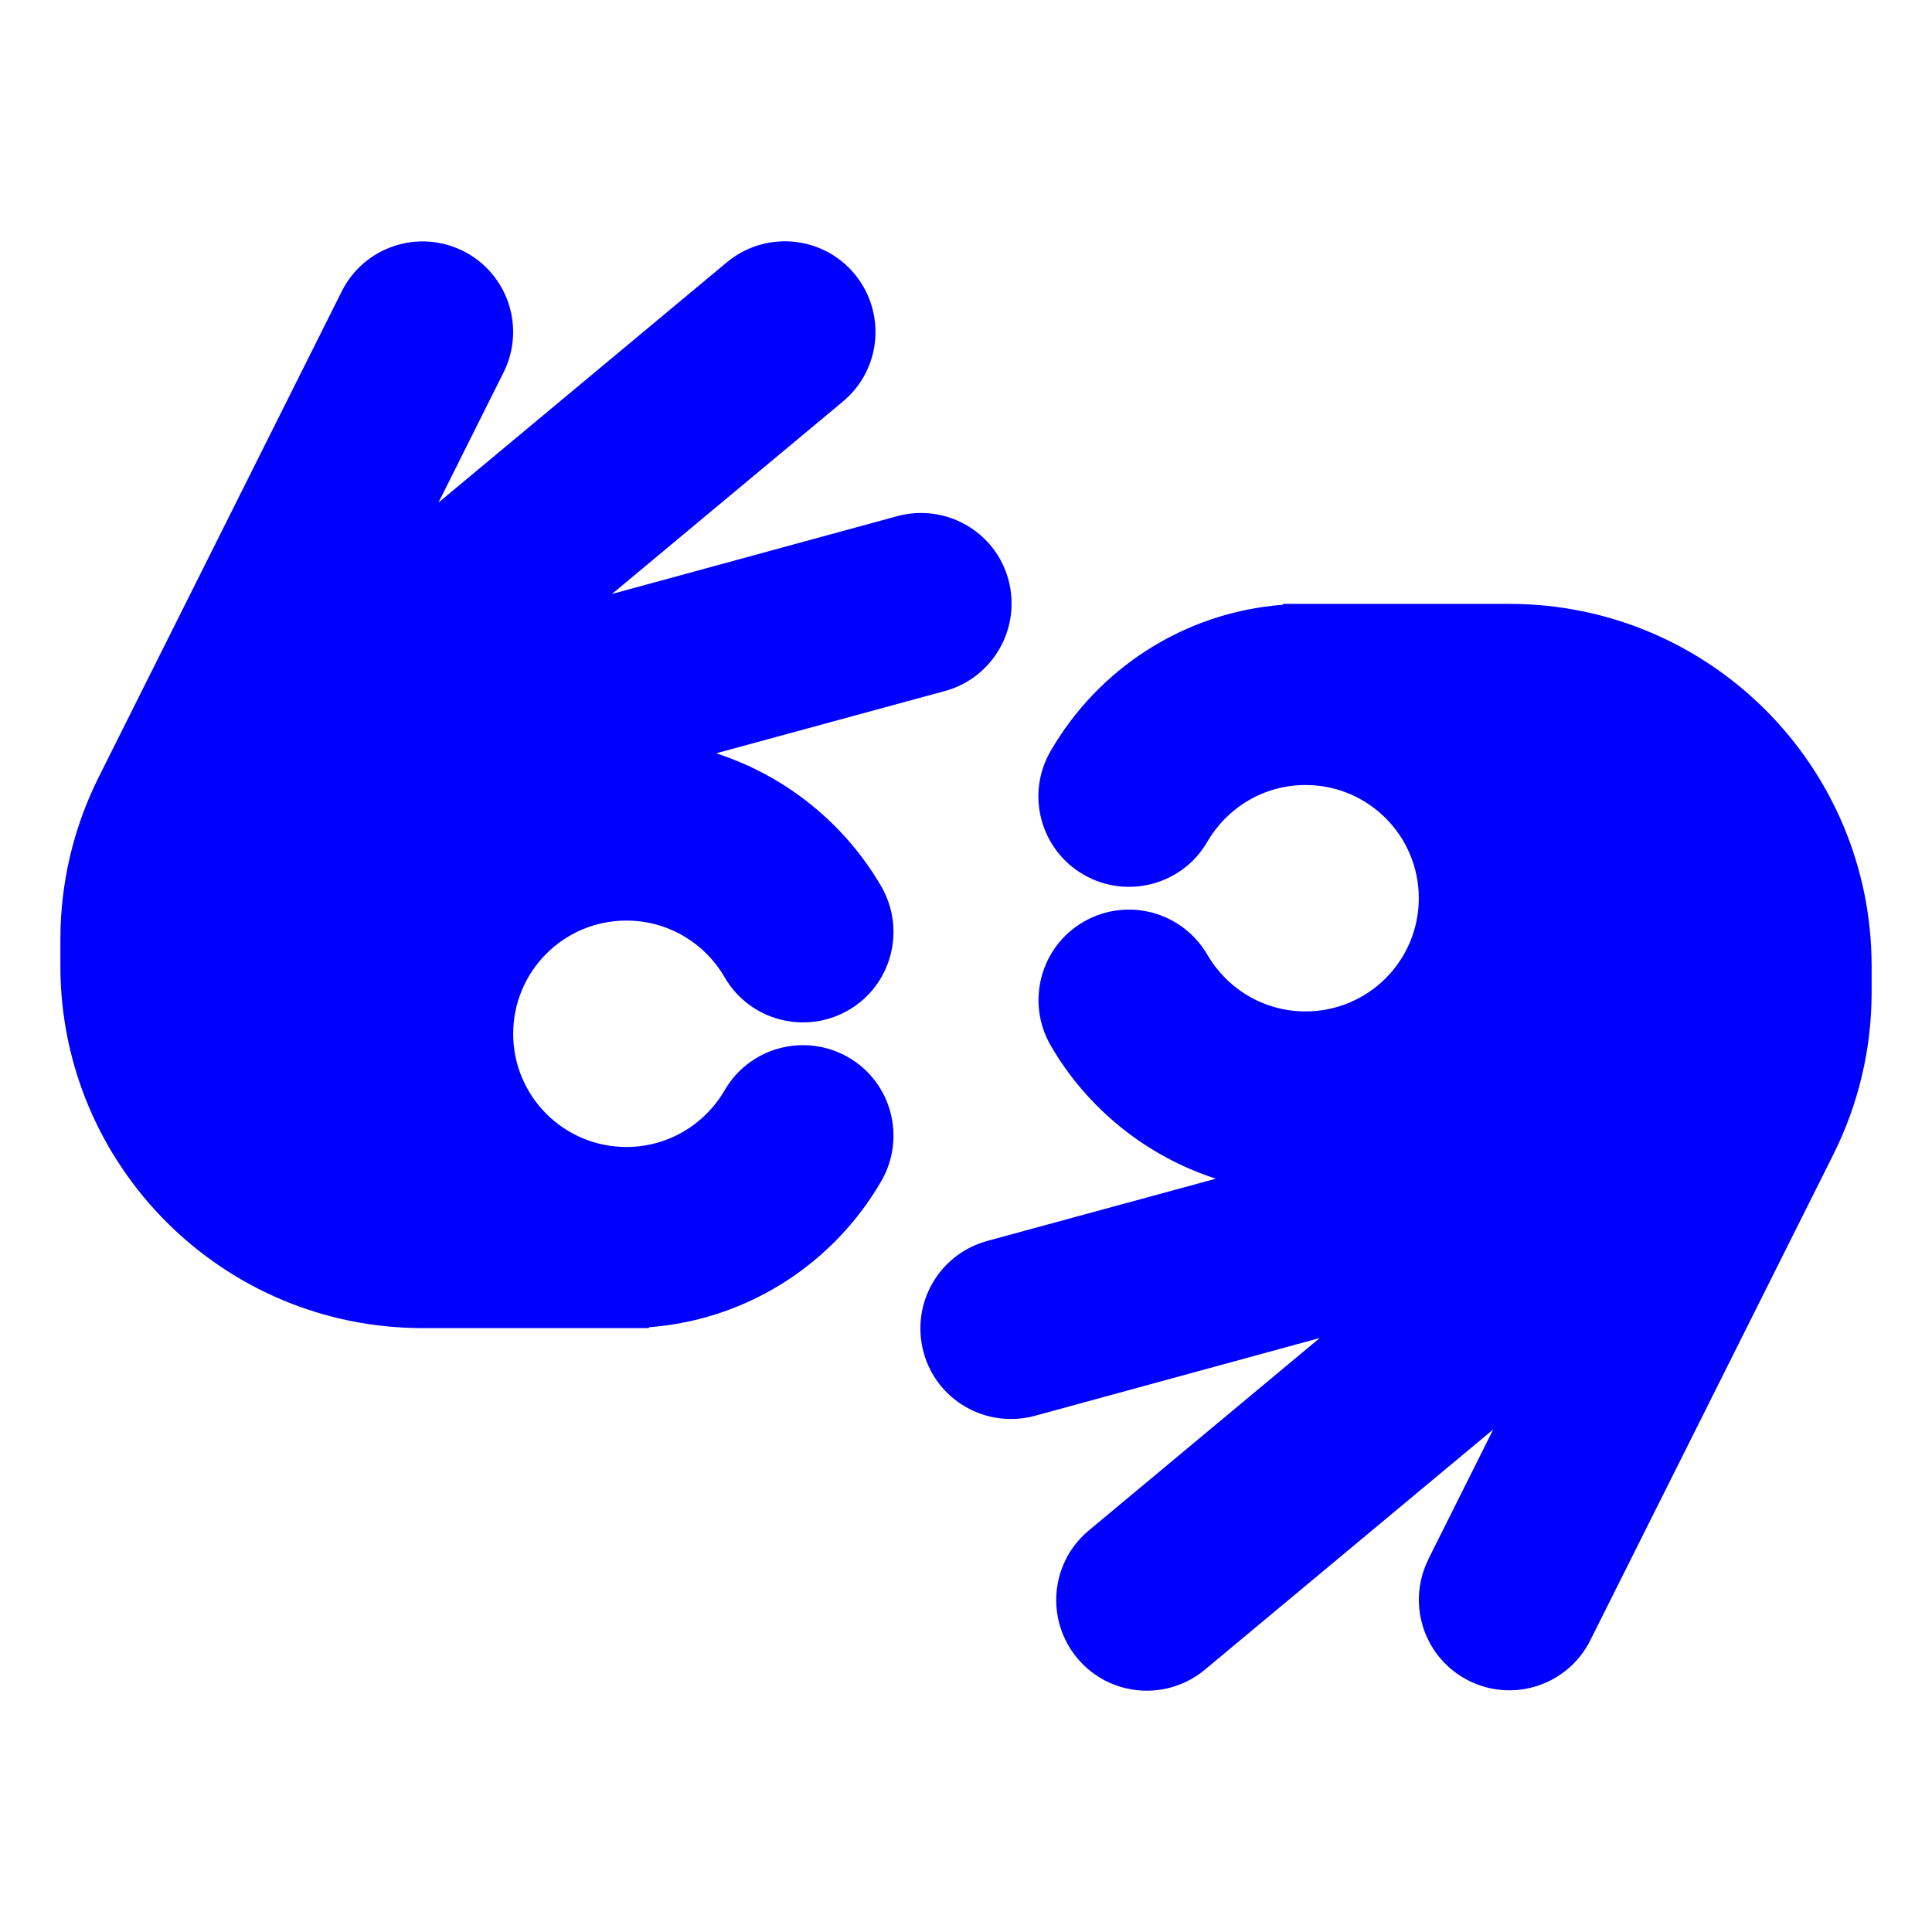
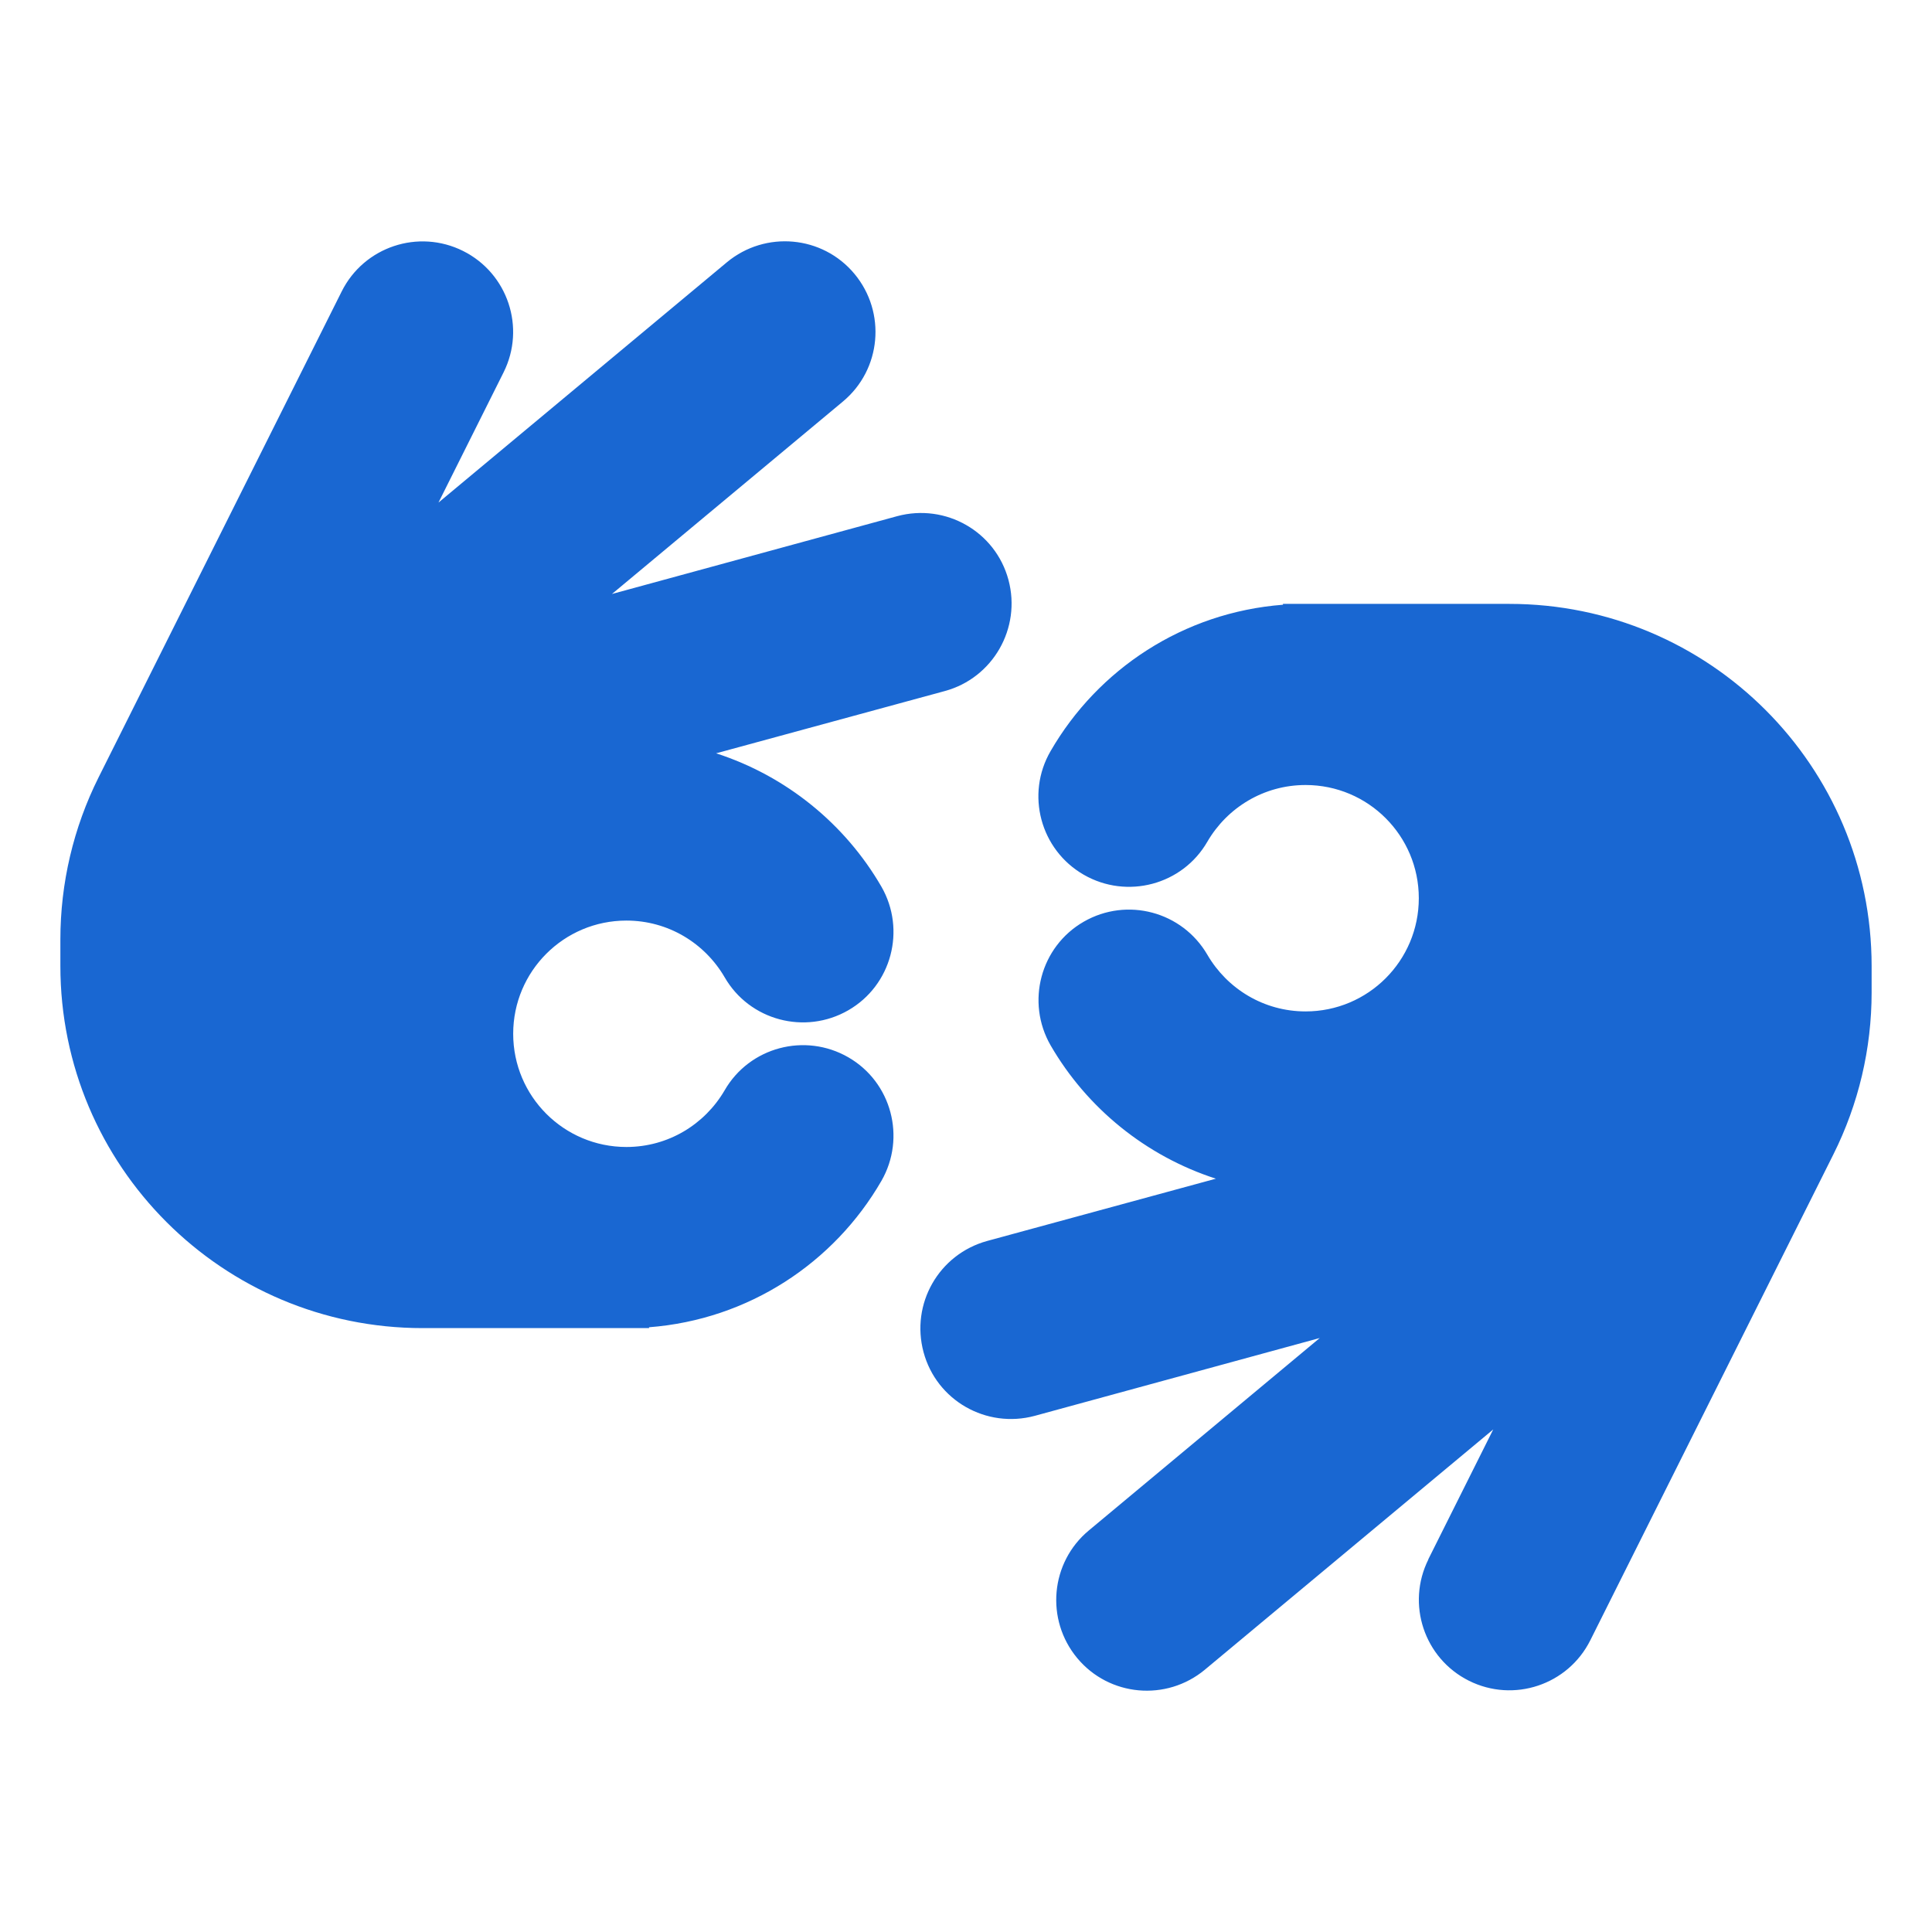
<svg xmlns="http://www.w3.org/2000/svg" height="512" width="512" viewBox="0 0 682.667 682.667" version="1.1" id="svg1">
  <defs id="defs1" />
-   <path fill="#ff8c2e" d="m 177.933,131.583 c 7.9,-15.8 1.5,-35 -14.3,-42.9 -15.8,-7.9 -35,-1.5 -42.9,14.3 l -85.9,171.7 c -8.9,17.8 -13.5,37.4 -13.5,57.3 v 9.3 c 0,70.7 57.3,128 128,128 h 72 8 v -0.3 c 35.2,-2.7 65.4,-22.8 82.1,-51.7 8.8,-15.3 3.6,-34.9 -11.7,-43.7 -15.3,-8.8 -34.9,-3.6 -43.7,11.7 -7,12 -19.9,20 -34.7,20 -22.1,0 -40,-17.9 -40,-40 0,-22.1 17.9,-40 40,-40 14.8,0 27.7,8 34.7,20 8.8,15.3 28.4,20.5 43.7,11.7 15.3,-8.8 20.5,-28.4 11.7,-43.7 -12.8,-22.1 -33.6,-39.1 -58.4,-47.1 l 80.8,-22 c 17,-4.6 27.1,-22.2 22.5,-39.3 -4.6,-17.1 -22.2,-27.1 -39.3,-22.5 l -100.8,27.5 81.6,-68 c 13.6,-11.3 15.4,-31.5 4.1,-45.1 -11.3,-13.6 -31.5,-15.4 -45.1,-4.1 l -101.9,84.9 z m 326.8,419.4 c -7.9,15.8 -1.5,35 14.3,42.9 15.8,7.9 35,1.5 42.9,-14.3 l 85.9,-171.7 c 8.9,-17.8 13.5,-37.4 13.5,-57.2 v -9.3 c 0,-70.7 -57.3,-128 -128,-128 h -72 -8 v 0.3 c -35.2,2.7 -65.4,22.8 -82.1,51.7 -8.9,15.3 -3.6,34.9 11.7,43.7 15.3,8.8 34.9,3.6 43.7,-11.7 7,-12 19.9,-20 34.7,-20 22.1,0 40,17.9 40,40 0,22.1 -17.9,40 -40,40 -14.8,0 -27.7,-8 -34.7,-20 -8.9,-15.3 -28.4,-20.5 -43.7,-11.7 -15.3,8.8 -20.5,28.4 -11.7,43.7 12.8,22.1 33.6,39.1 58.4,47.1 l -80.8,22 c -17.1,4.7 -27.1,22.2 -22.5,39.3 4.6,17.1 22.2,27.1 39.3,22.5 l 100.7,-27.5 -81.6,68 c -13.6,11.3 -15.4,31.5 -4.1,45.1 11.3,13.6 31.5,15.4 45.1,4.1 l 101.9,-84.9 -23,46 z" id="path1" style="fill:#0000ff" />
+   <path fill="#ff8c2e" d="m 177.933,131.583 c 7.9,-15.8 1.5,-35 -14.3,-42.9 -15.8,-7.9 -35,-1.5 -42.9,14.3 l -85.9,171.7 c -8.9,17.8 -13.5,37.4 -13.5,57.3 v 9.3 c 0,70.7 57.3,128 128,128 h 72 8 v -0.3 c 35.2,-2.7 65.4,-22.8 82.1,-51.7 8.8,-15.3 3.6,-34.9 -11.7,-43.7 -15.3,-8.8 -34.9,-3.6 -43.7,11.7 -7,12 -19.9,20 -34.7,20 -22.1,0 -40,-17.9 -40,-40 0,-22.1 17.9,-40 40,-40 14.8,0 27.7,8 34.7,20 8.8,15.3 28.4,20.5 43.7,11.7 15.3,-8.8 20.5,-28.4 11.7,-43.7 -12.8,-22.1 -33.6,-39.1 -58.4,-47.1 l 80.8,-22 c 17,-4.6 27.1,-22.2 22.5,-39.3 -4.6,-17.1 -22.2,-27.1 -39.3,-22.5 l -100.8,27.5 81.6,-68 c 13.6,-11.3 15.4,-31.5 4.1,-45.1 -11.3,-13.6 -31.5,-15.4 -45.1,-4.1 l -101.9,84.9 z m 326.8,419.4 c -7.9,15.8 -1.5,35 14.3,42.9 15.8,7.9 35,1.5 42.9,-14.3 l 85.9,-171.7 c 8.9,-17.8 13.5,-37.4 13.5,-57.2 v -9.3 c 0,-70.7 -57.3,-128 -128,-128 h -72 -8 v 0.3 c -35.2,2.7 -65.4,22.8 -82.1,51.7 -8.9,15.3 -3.6,34.9 11.7,43.7 15.3,8.8 34.9,3.6 43.7,-11.7 7,-12 19.9,-20 34.7,-20 22.1,0 40,17.9 40,40 0,22.1 -17.9,40 -40,40 -14.8,0 -27.7,-8 -34.7,-20 -8.9,-15.3 -28.4,-20.5 -43.7,-11.7 -15.3,8.8 -20.5,28.4 -11.7,43.7 12.8,22.1 33.6,39.1 58.4,47.1 l -80.8,22 c -17.1,4.7 -27.1,22.2 -22.5,39.3 4.6,17.1 22.2,27.1 39.3,22.5 l 100.7,-27.5 -81.6,68 c -13.6,11.3 -15.4,31.5 -4.1,45.1 11.3,13.6 31.5,15.4 45.1,4.1 l 101.9,-84.9 -23,46 z" id="path1" style="fill:#1967d2;fill-opacity:1" />
</svg>
